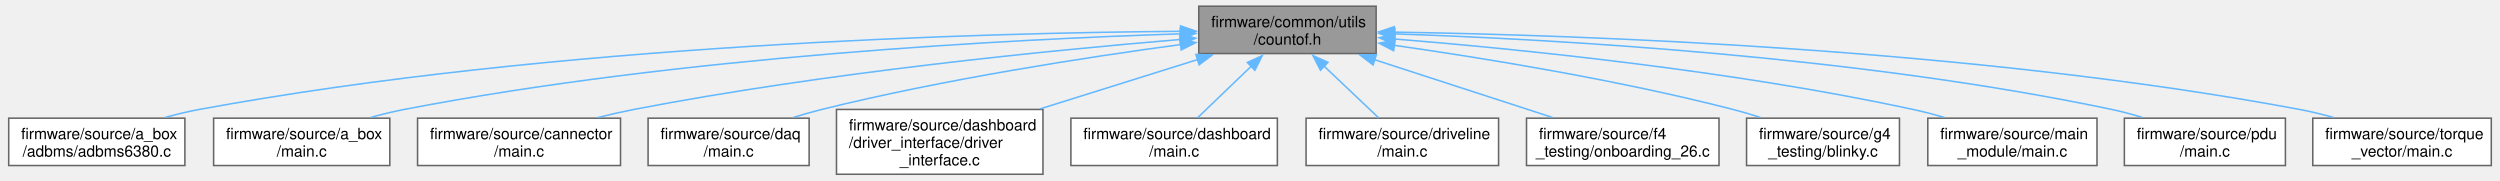
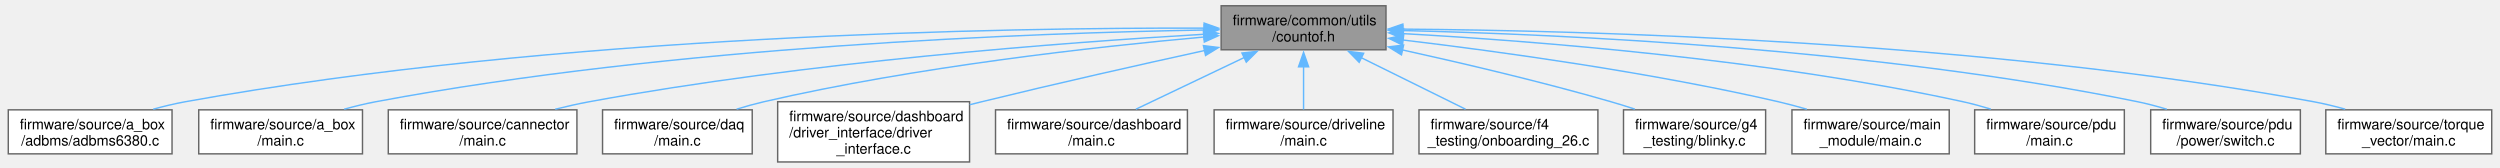
- <svg xmlns="http://www.w3.org/2000/svg" xmlns:xlink="http://www.w3.org/1999/xlink" width="1607pt" height="116pt" viewBox="0.00 0.00 1607.25 116.25">
+ <svg xmlns="http://www.w3.org/2000/svg" xmlns:xlink="http://www.w3.org/1999/xlink" width="1729pt" height="116pt" viewBox="0.00 0.00 1729.25 116.25">
  <g id="graph0" class="graph" transform="scale(1 1) rotate(0) translate(4 112.25)">
    <g id="Node000001" class="node">
      <g id="a_Node000001">
        <a xlink:title="macro-based countof implementation">
-           <polygon fill="#999999" stroke="#666666" points="880.88,-108.25 766.62,-108.25 766.62,-77.75 880.88,-77.75 880.88,-108.25" />
-           <text text-anchor="start" x="774.62" y="-94.75" font-family="Helvetica,sans-Serif" font-size="10.00">firmware/common/utils</text>
-           <text text-anchor="middle" x="823.75" y="-83.5" font-family="Helvetica,sans-Serif" font-size="10.00">/countof.h</text>
+           <polygon fill="#999999" stroke="#666666" points="954.88,-108.25 840.62,-108.25 840.62,-77.75 954.88,-77.75 954.88,-108.25" />
+           <text text-anchor="start" x="848.62" y="-94.75" font-family="Helvetica,sans-Serif" font-size="10.00">firmware/common/utils</text>
+           <text text-anchor="middle" x="897.75" y="-83.5" font-family="Helvetica,sans-Serif" font-size="10.00">/countof.h</text>
        </a>
      </g>
    </g>
    <g id="Node000002" class="node">
      <g id="a_Node000002">
        <a xlink:href="adbms6380_8c.html" target="_top" xlink:title="Low level BMS driver specific to ADBMS6380 chip.">
          <polygon fill="white" stroke="#666666" points="113.5,-36.12 0,-36.12 0,-5.62 113.5,-5.62 113.5,-36.12" />
          <text text-anchor="start" x="8" y="-22.62" font-family="Helvetica,sans-Serif" font-size="10.00">firmware/source/a_box</text>
          <text text-anchor="middle" x="56.75" y="-11.38" font-family="Helvetica,sans-Serif" font-size="10.00">/adbms/adbms6380.c</text>
        </a>
      </g>
    </g>
    <g id="edge1_Node000001_Node000002" class="edge">
      <g id="a_edge1_Node000001_Node000002">
        <a xlink:title=" ">
-           <path fill="none" stroke="#63b8ff" d="M755.04,-92.08C628.76,-91.13 351.7,-83.89 122.75,-41.75 115.57,-40.43 108.07,-38.61 100.8,-36.6" />
-           <polygon fill="#63b8ff" stroke="#63b8ff" points="754.89,-95.58 764.91,-92.14 754.93,-88.58 754.89,-95.58" />
+           <path fill="none" stroke="#63b8ff" d="M828.89,-92.76C692.8,-93.12 380.28,-88.25 122.75,-41.75 115.45,-40.43 107.81,-38.59 100.43,-36.55" />
+           <polygon fill="#63b8ff" stroke="#63b8ff" points="828.83,-96.26 838.82,-92.72 828.8,-89.26 828.83,-96.26" />
        </a>
      </g>
    </g>
    <g id="Node000003" class="node">
      <g id="a_Node000003">
        <a xlink:href="a__box_2main_8c.html" target="_top" xlink:title="&quot;Abox&quot; node source code">
          <polygon fill="white" stroke="#666666" points="245.5,-36.12 132,-36.12 132,-5.62 245.5,-5.62 245.5,-36.12" />
          <text text-anchor="start" x="140" y="-22.62" font-family="Helvetica,sans-Serif" font-size="10.00">firmware/source/a_box</text>
          <text text-anchor="middle" x="188.75" y="-11.38" font-family="Helvetica,sans-Serif" font-size="10.00">/main.c</text>
        </a>
      </g>
    </g>
    <g id="edge2_Node000001_Node000003" class="edge">
      <g id="a_edge2_Node000001_Node000003">
        <a xlink:title=" ">
-           <path fill="none" stroke="#63b8ff" d="M754.94,-90.45C647.33,-87.01 433.03,-76.09 254.75,-41.75 247.7,-40.39 240.33,-38.58 233.17,-36.6" />
-           <polygon fill="#63b8ff" stroke="#63b8ff" points="754.66,-93.94 764.76,-90.75 754.88,-86.95 754.66,-93.94" />
+           <path fill="none" stroke="#63b8ff" d="M829.07,-91.45C710.77,-89.42 461.38,-80.47 254.75,-41.75 247.58,-40.41 240.07,-38.57 232.81,-36.56" />
+           <polygon fill="#63b8ff" stroke="#63b8ff" points="828.88,-94.94 838.93,-91.6 828.99,-87.94 828.88,-94.94" />
        </a>
      </g>
    </g>
    <g id="Node000004" class="node">
      <g id="a_Node000004">
        <a xlink:href="cannector_2main_8c.html" target="_top" xlink:title="&quot;CANnector&quot; node source code">
          <polygon fill="white" stroke="#666666" points="394.12,-36.12 263.38,-36.12 263.38,-5.62 394.12,-5.62 394.12,-36.12" />
          <text text-anchor="start" x="271.38" y="-22.62" font-family="Helvetica,sans-Serif" font-size="10.00">firmware/source/cannector</text>
          <text text-anchor="middle" x="328.75" y="-11.38" font-family="Helvetica,sans-Serif" font-size="10.00">/main.c</text>
        </a>
      </g>
    </g>
    <g id="edge3_Node000001_Node000004" class="edge">
      <g id="a_edge3_Node000001_Node000004">
        <a xlink:title=" ">
-           <path fill="none" stroke="#63b8ff" d="M754.74,-86.82C670.96,-79.84 525.62,-65.46 402.75,-41.75 395.17,-40.29 387.23,-38.47 379.48,-36.53" />
-           <polygon fill="#63b8ff" stroke="#63b8ff" points="754.38,-90.31 764.64,-87.64 754.96,-83.33 754.38,-90.31" />
+           <path fill="none" stroke="#63b8ff" d="M828.86,-88.52C732.78,-82.87 553.37,-69.44 402.75,-41.75 395.03,-40.33 386.94,-38.51 379.06,-36.55" />
+           <polygon fill="#63b8ff" stroke="#63b8ff" points="828.46,-92 838.65,-89.09 828.87,-85.02 828.46,-92" />
        </a>
      </g>
    </g>
    <g id="Node000005" class="node">
      <g id="a_Node000005">
        <a xlink:href="daq_2main_8c.html" target="_top" xlink:title="&quot;DAQ&quot; node source code">
          <polygon fill="white" stroke="#666666" points="515.62,-36.12 411.88,-36.12 411.88,-5.62 515.62,-5.62 515.62,-36.12" />
          <text text-anchor="start" x="419.88" y="-22.62" font-family="Helvetica,sans-Serif" font-size="10.00">firmware/source/daq</text>
          <text text-anchor="middle" x="463.75" y="-11.38" font-family="Helvetica,sans-Serif" font-size="10.00">/main.c</text>
        </a>
      </g>
    </g>
    <g id="edge4_Node000001_Node000005" class="edge">
      <g id="a_edge4_Node000001_Node000005">
        <a xlink:title=" ">
-           <path fill="none" stroke="#63b8ff" d="M755.2,-83.58C693.99,-75.33 602.16,-61.18 523.75,-41.75 517.79,-40.27 511.56,-38.49 505.47,-36.61" />
-           <polygon fill="#63b8ff" stroke="#63b8ff" points="754.39,-87 764.76,-84.85 755.31,-80.06 754.39,-87" />
+           <path fill="none" stroke="#63b8ff" d="M828.89,-86.62C753.32,-79.82 628.8,-65.98 523.75,-41.75 517.55,-40.32 511.08,-38.52 504.78,-36.58" />
+           <polygon fill="#63b8ff" stroke="#63b8ff" points="828.35,-90.09 838.62,-87.48 828.97,-83.11 828.35,-90.09" />
        </a>
      </g>
    </g>
    <g id="Node000006" class="node">
      <g id="a_Node000006">
        <a xlink:href="driver__interface_8c.html" target="_top" xlink:title="thread to manage driver-facing LCD, buttons, LEDs">
          <polygon fill="white" stroke="#666666" points="666.25,-41.75 533.25,-41.75 533.25,0 666.25,0 666.25,-41.75" />
          <text text-anchor="start" x="541.25" y="-28.25" font-family="Helvetica,sans-Serif" font-size="10.00">firmware/source/dashboard</text>
          <text text-anchor="start" x="541.25" y="-17" font-family="Helvetica,sans-Serif" font-size="10.00">/driver_interface/driver</text>
          <text text-anchor="middle" x="599.75" y="-5.75" font-family="Helvetica,sans-Serif" font-size="10.00">_interface.c</text>
        </a>
      </g>
    </g>
    <g id="edge5_Node000001_Node000006" class="edge">
      <g id="a_edge5_Node000001_Node000006">
        <a xlink:title=" ">
-           <path fill="none" stroke="#63b8ff" d="M766.13,-73.96C735.05,-64.23 696.59,-52.19 664.49,-42.14" />
-           <polygon fill="#63b8ff" stroke="#63b8ff" points="764.76,-77.2 775.35,-76.85 766.85,-70.52 764.76,-77.2" />
+           <path fill="none" stroke="#63b8ff" d="M829.13,-77.23C784.95,-67.55 726.34,-54.39 674.75,-41.75 672,-41.08 669.2,-40.38 666.37,-39.67" />
+           <polygon fill="#63b8ff" stroke="#63b8ff" points="828.33,-80.64 838.84,-79.35 829.82,-73.8 828.33,-80.64" />
        </a>
      </g>
    </g>
    <g id="Node000007" class="node">
      <g id="a_Node000007">
        <a xlink:href="dashboard_2main_8c.html" target="_top" xlink:title="&quot;Dashboard&quot; node source code">
          <polygon fill="white" stroke="#666666" points="817.25,-36.12 684.25,-36.12 684.25,-5.62 817.25,-5.62 817.25,-36.12" />
          <text text-anchor="start" x="692.25" y="-22.62" font-family="Helvetica,sans-Serif" font-size="10.00">firmware/source/dashboard</text>
          <text text-anchor="middle" x="750.75" y="-11.38" font-family="Helvetica,sans-Serif" font-size="10.00">/main.c</text>
        </a>
      </g>
    </g>
    <g id="edge6_Node000001_Node000007" class="edge">
      <g id="a_edge6_Node000001_Node000007">
        <a xlink:title=" ">
-           <path fill="none" stroke="#63b8ff" d="M800.43,-69.6C789.11,-58.73 775.84,-45.97 765.86,-36.39" />
-           <polygon fill="#63b8ff" stroke="#63b8ff" points="797.9,-72.02 807.53,-76.42 802.75,-66.97 797.9,-72.02" />
+           <path fill="none" stroke="#63b8ff" d="M856.77,-72.45C832.93,-61.08 803.37,-46.98 781.53,-36.56" />
+           <polygon fill="#63b8ff" stroke="#63b8ff" points="855.04,-75.5 865.57,-76.65 858.05,-69.18 855.04,-75.5" />
        </a>
      </g>
    </g>
    <g id="Node000008" class="node">
      <g id="a_Node000008">
        <a xlink:href="driveline_2main_8c.html" target="_top" xlink:title="&quot;Driveline&quot; node source code">
          <polygon fill="white" stroke="#666666" points="959.75,-36.12 835.75,-36.12 835.75,-5.62 959.75,-5.62 959.75,-36.12" />
          <text text-anchor="start" x="843.75" y="-22.62" font-family="Helvetica,sans-Serif" font-size="10.00">firmware/source/driveline</text>
          <text text-anchor="middle" x="897.75" y="-11.38" font-family="Helvetica,sans-Serif" font-size="10.00">/main.c</text>
        </a>
      </g>
    </g>
    <g id="edge7_Node000001_Node000008" class="edge">
      <g id="a_edge7_Node000001_Node000008">
        <a xlink:title=" ">
-           <path fill="none" stroke="#63b8ff" d="M847.38,-69.6C858.86,-58.73 872.32,-45.97 882.44,-36.39" />
-           <polygon fill="#63b8ff" stroke="#63b8ff" points="845.03,-67.01 840.18,-76.43 849.85,-72.09 845.03,-67.01" />
+           <path fill="none" stroke="#63b8ff" d="M897.75,-66.02C897.75,-56.01 897.75,-44.94 897.75,-36.39" />
+           <polygon fill="#63b8ff" stroke="#63b8ff" points="894.25,-65.96 897.75,-75.96 901.25,-65.96 894.25,-65.96" />
        </a>
      </g>
    </g>
    <g id="Node000009" class="node">
      <g id="a_Node000009">
        <a xlink:href="onboarding__26_8c.html" target="_top" xlink:title="Onboarding 26 starter file.">
          <polygon fill="white" stroke="#666666" points="1101.75,-36.12 977.75,-36.12 977.75,-5.62 1101.75,-5.62 1101.75,-36.12" />
          <text text-anchor="start" x="985.75" y="-22.62" font-family="Helvetica,sans-Serif" font-size="10.00">firmware/source/f4</text>
          <text text-anchor="middle" x="1039.75" y="-11.38" font-family="Helvetica,sans-Serif" font-size="10.00">_testing/onboarding_26.c</text>
        </a>
      </g>
    </g>
    <g id="edge8_Node000001_Node000009" class="edge">
      <g id="a_edge8_Node000001_Node000009">
        <a xlink:title=" ">
-           <path fill="none" stroke="#63b8ff" d="M879.77,-73.81C915.47,-62.22 961.13,-47.4 994.53,-36.56" />
-           <polygon fill="#63b8ff" stroke="#63b8ff" points="878.9,-70.42 870.47,-76.83 881.06,-77.07 878.9,-70.42" />
+           <path fill="none" stroke="#63b8ff" d="M937.65,-72.3C960.62,-60.95 989.01,-46.93 1010.02,-36.56" />
+           <polygon fill="#63b8ff" stroke="#63b8ff" points="936.29,-69.06 928.87,-76.63 939.39,-75.34 936.29,-69.06" />
        </a>
      </g>
    </g>
    <g id="Node000010" class="node">
      <g id="a_Node000010">
        <a xlink:href="blinky_8c.html" target="_top" xlink:title=" ">
          <polygon fill="white" stroke="#666666" points="1218,-36.12 1119.5,-36.12 1119.5,-5.62 1218,-5.62 1218,-36.12" />
          <text text-anchor="start" x="1127.5" y="-22.62" font-family="Helvetica,sans-Serif" font-size="10.00">firmware/source/g4</text>
          <text text-anchor="middle" x="1168.75" y="-11.38" font-family="Helvetica,sans-Serif" font-size="10.00">_testing/blinky.c</text>
        </a>
      </g>
    </g>
    <g id="edge9_Node000001_Node000010" class="edge">
      <g id="a_edge9_Node000001_Node000010">
        <a xlink:title=" ">
-           <path fill="none" stroke="#63b8ff" d="M892.55,-83.05C951.09,-74.7 1037.15,-60.68 1110.75,-41.75 1116.52,-40.27 1122.55,-38.48 1128.43,-36.59" />
-           <polygon fill="#63b8ff" stroke="#63b8ff" points="892.13,-79.57 882.72,-84.43 893.11,-86.5 892.13,-79.57" />
+           <path fill="none" stroke="#63b8ff" d="M966.31,-77.63C1008.28,-68.38 1062.93,-55.55 1110.75,-41.75 1116.17,-40.19 1121.83,-38.42 1127.4,-36.6" />
+           <polygon fill="#63b8ff" stroke="#63b8ff" points="965.6,-74.2 956.58,-79.75 967.1,-81.04 965.6,-74.2" />
        </a>
      </g>
    </g>
    <g id="Node000011" class="node">
      <g id="a_Node000011">
        <a xlink:href="main__module_2main_8c.html" target="_top" xlink:title="&quot;Main Module&quot; node source code">
          <polygon fill="white" stroke="#666666" points="1345.25,-36.12 1236.25,-36.12 1236.25,-5.62 1345.25,-5.62 1345.25,-36.12" />
          <text text-anchor="start" x="1244.25" y="-22.62" font-family="Helvetica,sans-Serif" font-size="10.00">firmware/source/main</text>
          <text text-anchor="middle" x="1290.75" y="-11.38" font-family="Helvetica,sans-Serif" font-size="10.00">_module/main.c</text>
        </a>
      </g>
    </g>
    <g id="edge10_Node000001_Node000011" class="edge">
      <g id="a_edge10_Node000001_Node000011">
        <a xlink:title=" ">
-           <path fill="none" stroke="#63b8ff" d="M892.35,-87.17C973.05,-80.63 1110.74,-66.79 1226.75,-41.75 1233.35,-40.33 1240.24,-38.53 1246.95,-36.6" />
-           <polygon fill="#63b8ff" stroke="#63b8ff" points="892.55,-83.64 882.86,-87.92 893.1,-90.62 892.55,-83.64" />
+           <path fill="none" stroke="#63b8ff" d="M966.53,-84.53C1033.49,-76.55 1137.86,-62.22 1226.75,-41.75 1233.21,-40.26 1239.97,-38.45 1246.57,-36.54" />
+           <polygon fill="#63b8ff" stroke="#63b8ff" points="966.33,-81.03 956.8,-85.68 967.14,-87.99 966.33,-81.03" />
        </a>
      </g>
    </g>
    <g id="Node000012" class="node">
      <g id="a_Node000012">
        <a xlink:href="pdu_2main_8c.html" target="_top" xlink:title="&quot;PDU&quot; node source code">
          <polygon fill="white" stroke="#666666" points="1466.62,-36.12 1362.88,-36.12 1362.88,-5.62 1466.62,-5.62 1466.62,-36.12" />
          <text text-anchor="start" x="1370.88" y="-22.62" font-family="Helvetica,sans-Serif" font-size="10.00">firmware/source/pdu</text>
          <text text-anchor="middle" x="1414.75" y="-11.38" font-family="Helvetica,sans-Serif" font-size="10.00">/main.c</text>
        </a>
      </g>
    </g>
    <g id="edge11_Node000001_Node000012" class="edge">
      <g id="a_edge11_Node000001_Node000012">
        <a xlink:title=" ">
-           <path fill="none" stroke="#63b8ff" d="M892.72,-90.42C994.72,-86.98 1191.36,-76.08 1354.75,-41.75 1361.19,-40.4 1367.91,-38.59 1374.42,-36.61" />
-           <polygon fill="#63b8ff" stroke="#63b8ff" points="892.75,-86.92 882.87,-90.74 892.98,-93.92 892.75,-86.92" />
+           <path fill="none" stroke="#63b8ff" d="M966.8,-88.93C1056.92,-83.9 1219.15,-71.32 1354.75,-41.75 1361.08,-40.37 1367.67,-38.57 1374.08,-36.62" />
+           <polygon fill="#63b8ff" stroke="#63b8ff" points="966.68,-85.43 956.88,-89.47 967.06,-92.42 966.68,-85.43" />
        </a>
      </g>
    </g>
    <g id="Node000013" class="node">
      <g id="a_Node000013">
-         <a xlink:href="torque__vector_2main_8c.html" target="_top" xlink:title="&quot;Torque Vector&quot; node source code">
-           <polygon fill="white" stroke="#666666" points="1599.25,-36.12 1484.25,-36.12 1484.25,-5.62 1599.25,-5.62 1599.25,-36.12" />
-           <text text-anchor="start" x="1492.25" y="-22.62" font-family="Helvetica,sans-Serif" font-size="10.00">firmware/source/torque</text>
-           <text text-anchor="middle" x="1541.75" y="-11.38" font-family="Helvetica,sans-Serif" font-size="10.00">_vector/main.c</text>
+         <a xlink:href="switch_8c.html" target="_top" xlink:title="switch mappings and control code">
+           <polygon fill="white" stroke="#666666" points="1588.62,-36.12 1484.88,-36.12 1484.88,-5.62 1588.62,-5.62 1588.62,-36.12" />
+           <text text-anchor="start" x="1492.88" y="-22.62" font-family="Helvetica,sans-Serif" font-size="10.00">firmware/source/pdu</text>
+           <text text-anchor="middle" x="1536.75" y="-11.38" font-family="Helvetica,sans-Serif" font-size="10.00">/power/switch.c</text>
        </a>
      </g>
    </g>
    <g id="edge12_Node000001_Node000013" class="edge">
      <g id="a_edge12_Node000001_Node000013">
        <a xlink:title=" ">
-           <path fill="none" stroke="#63b8ff" d="M892.47,-91.55C1012.04,-89.7 1265.69,-81 1475.75,-41.75 1482.93,-40.41 1490.43,-38.58 1497.7,-36.57" />
-           <polygon fill="#63b8ff" stroke="#63b8ff" points="892.44,-88.05 882.49,-91.69 892.54,-95.05 892.44,-88.05" />
+           <path fill="none" stroke="#63b8ff" d="M966.45,-91.08C1075.47,-88.49 1294.33,-78.68 1475.75,-41.75 1482.41,-40.39 1489.36,-38.56 1496.08,-36.54" />
+           <polygon fill="#63b8ff" stroke="#63b8ff" points="966.41,-87.58 956.49,-91.3 966.56,-94.58 966.41,-87.58" />
+         </a>
+       </g>
+     </g>
+     <g id="Node000014" class="node">
+       <g id="a_Node000014">
+         <a xlink:href="torque__vector_2main_8c.html" target="_top" xlink:title="&quot;Torque Vector&quot; node source code">
+           <polygon fill="white" stroke="#666666" points="1721.25,-36.12 1606.25,-36.12 1606.25,-5.62 1721.25,-5.62 1721.25,-36.12" />
+           <text text-anchor="start" x="1614.25" y="-22.62" font-family="Helvetica,sans-Serif" font-size="10.00">firmware/source/torque</text>
+           <text text-anchor="middle" x="1663.75" y="-11.38" font-family="Helvetica,sans-Serif" font-size="10.00">_vector/main.c</text>
+         </a>
+       </g>
+     </g>
+     <g id="edge13_Node000001_Node000014" class="edge">
+       <g id="a_edge13_Node000001_Node000014">
+         <a xlink:title=" ">
+           <path fill="none" stroke="#63b8ff" d="M966.36,-92.07C1092.47,-91.11 1369.13,-83.84 1597.75,-41.75 1604.93,-40.43 1612.43,-38.61 1619.7,-36.6" />
+           <polygon fill="#63b8ff" stroke="#63b8ff" points="966.49,-88.57 956.51,-92.14 966.53,-95.57 966.49,-88.57" />
        </a>
      </g>
    </g>
  </g>
</svg>
